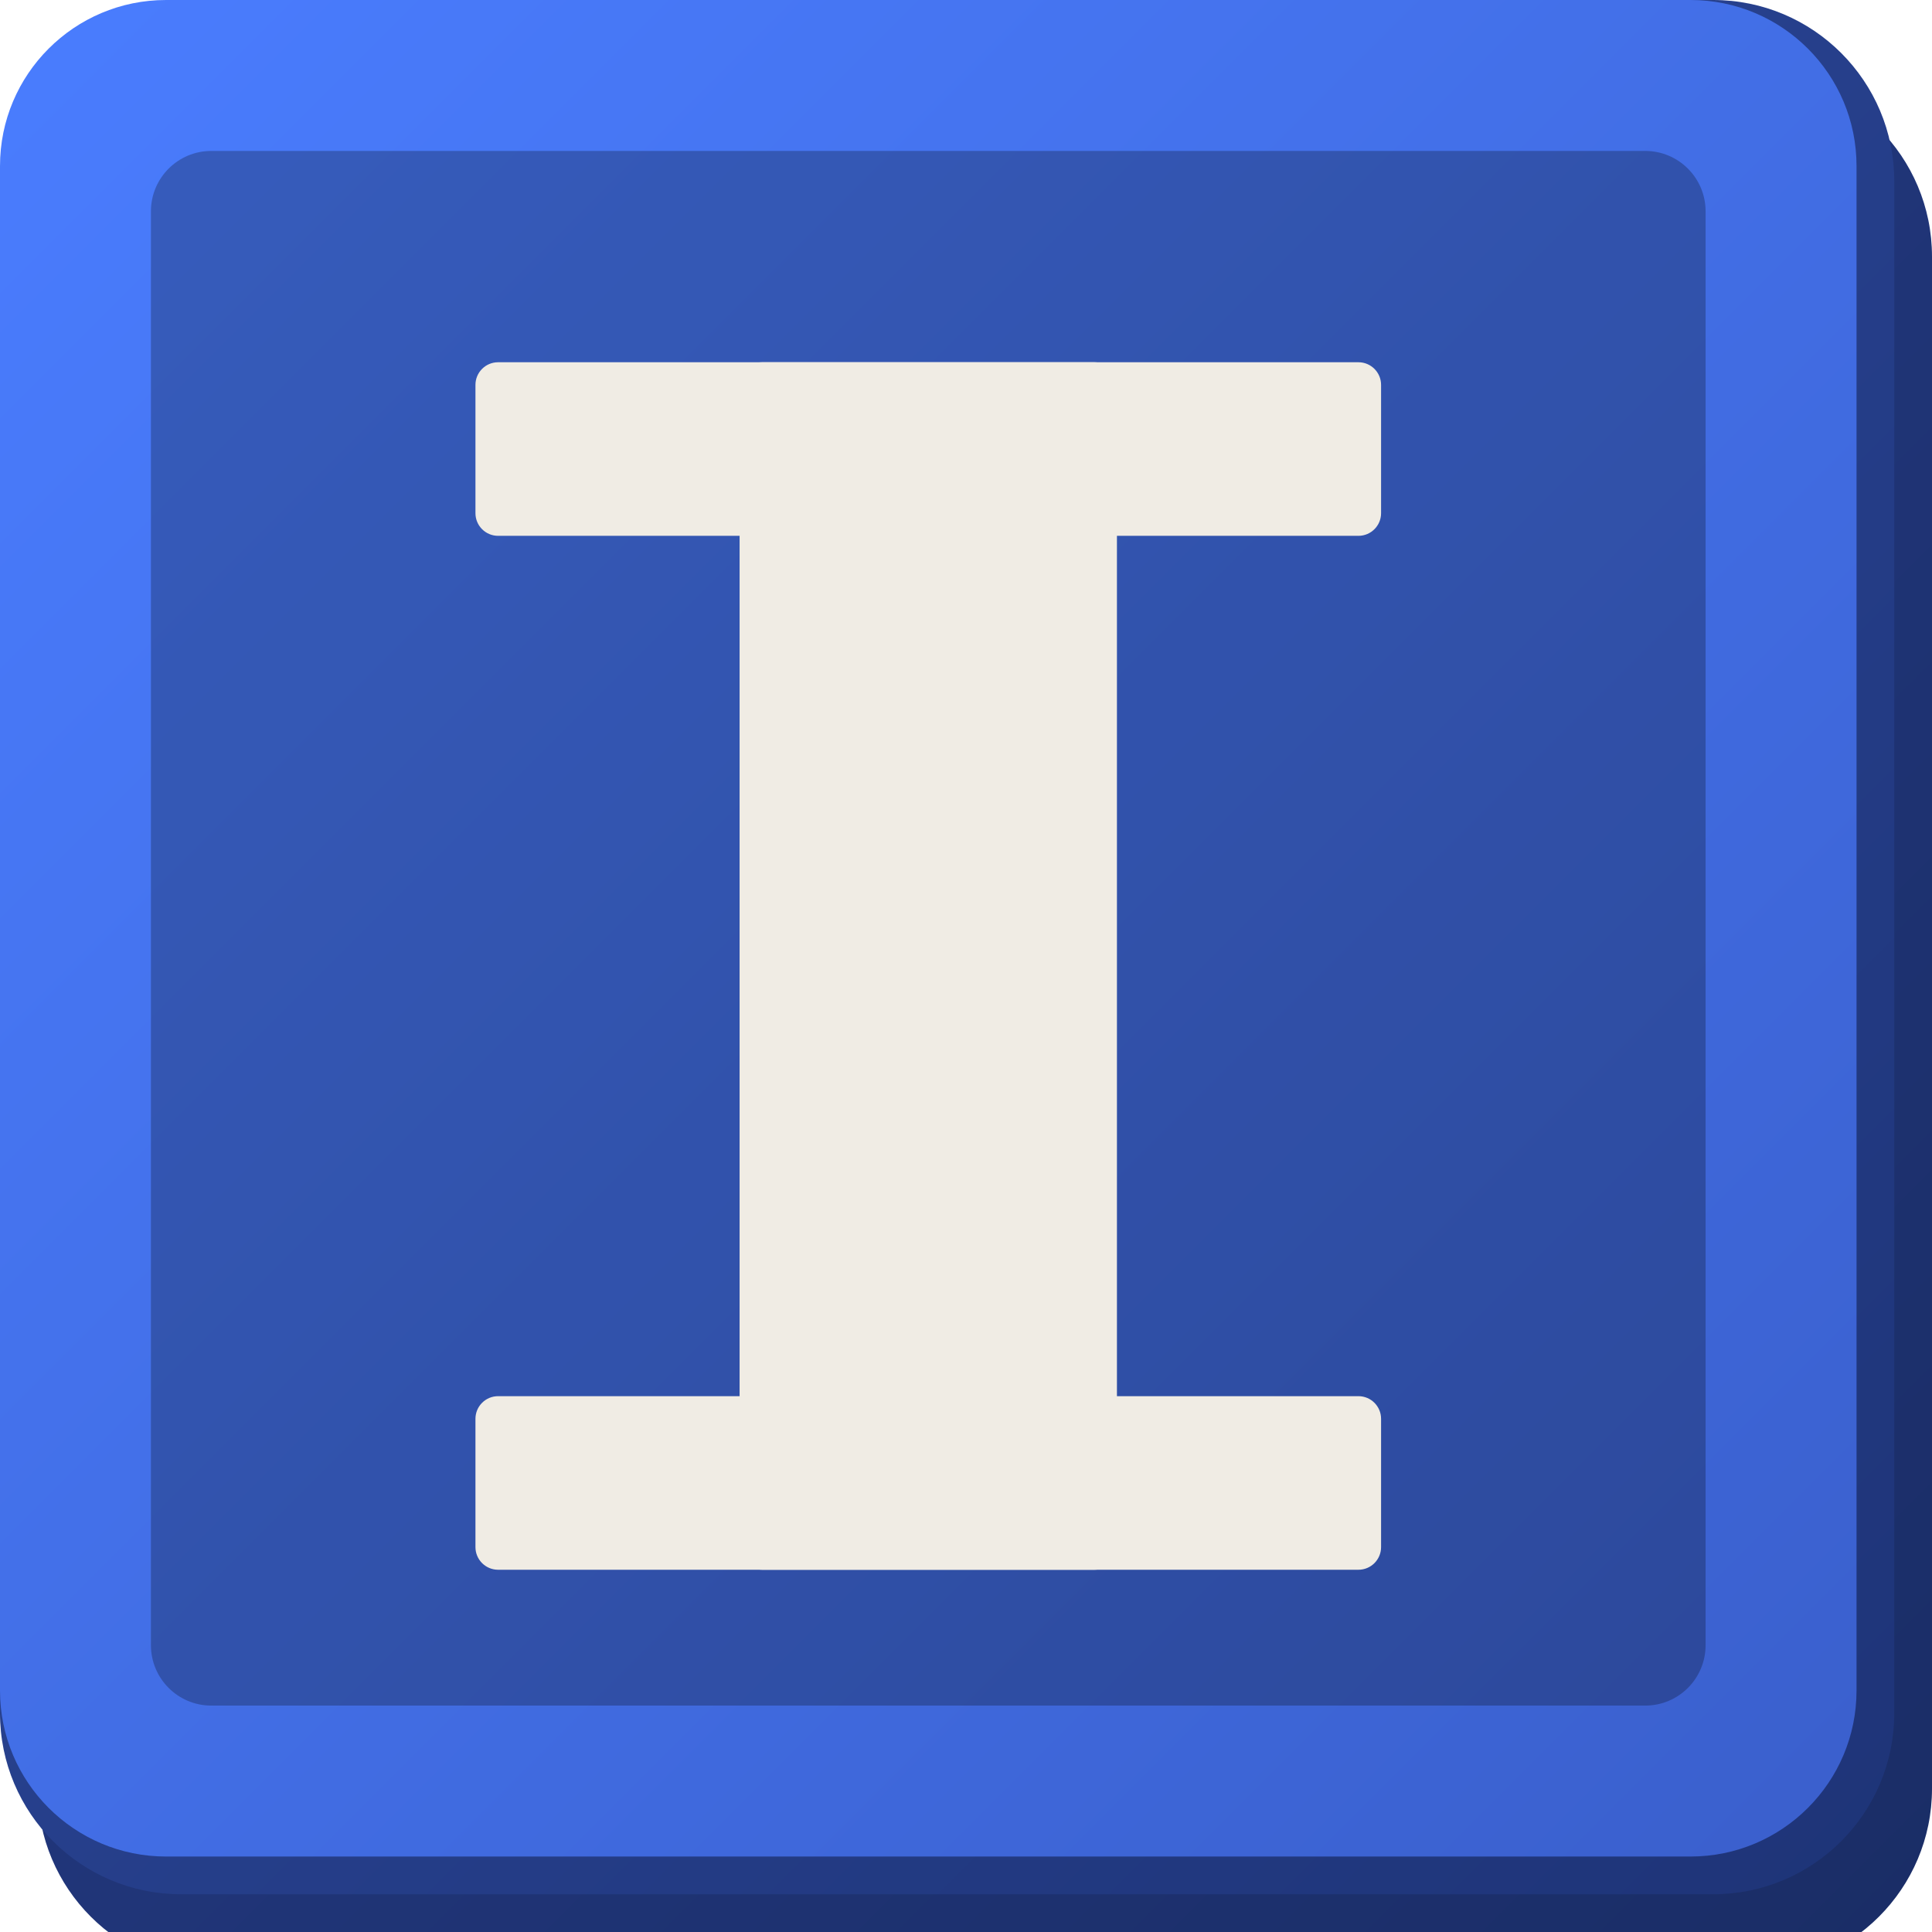
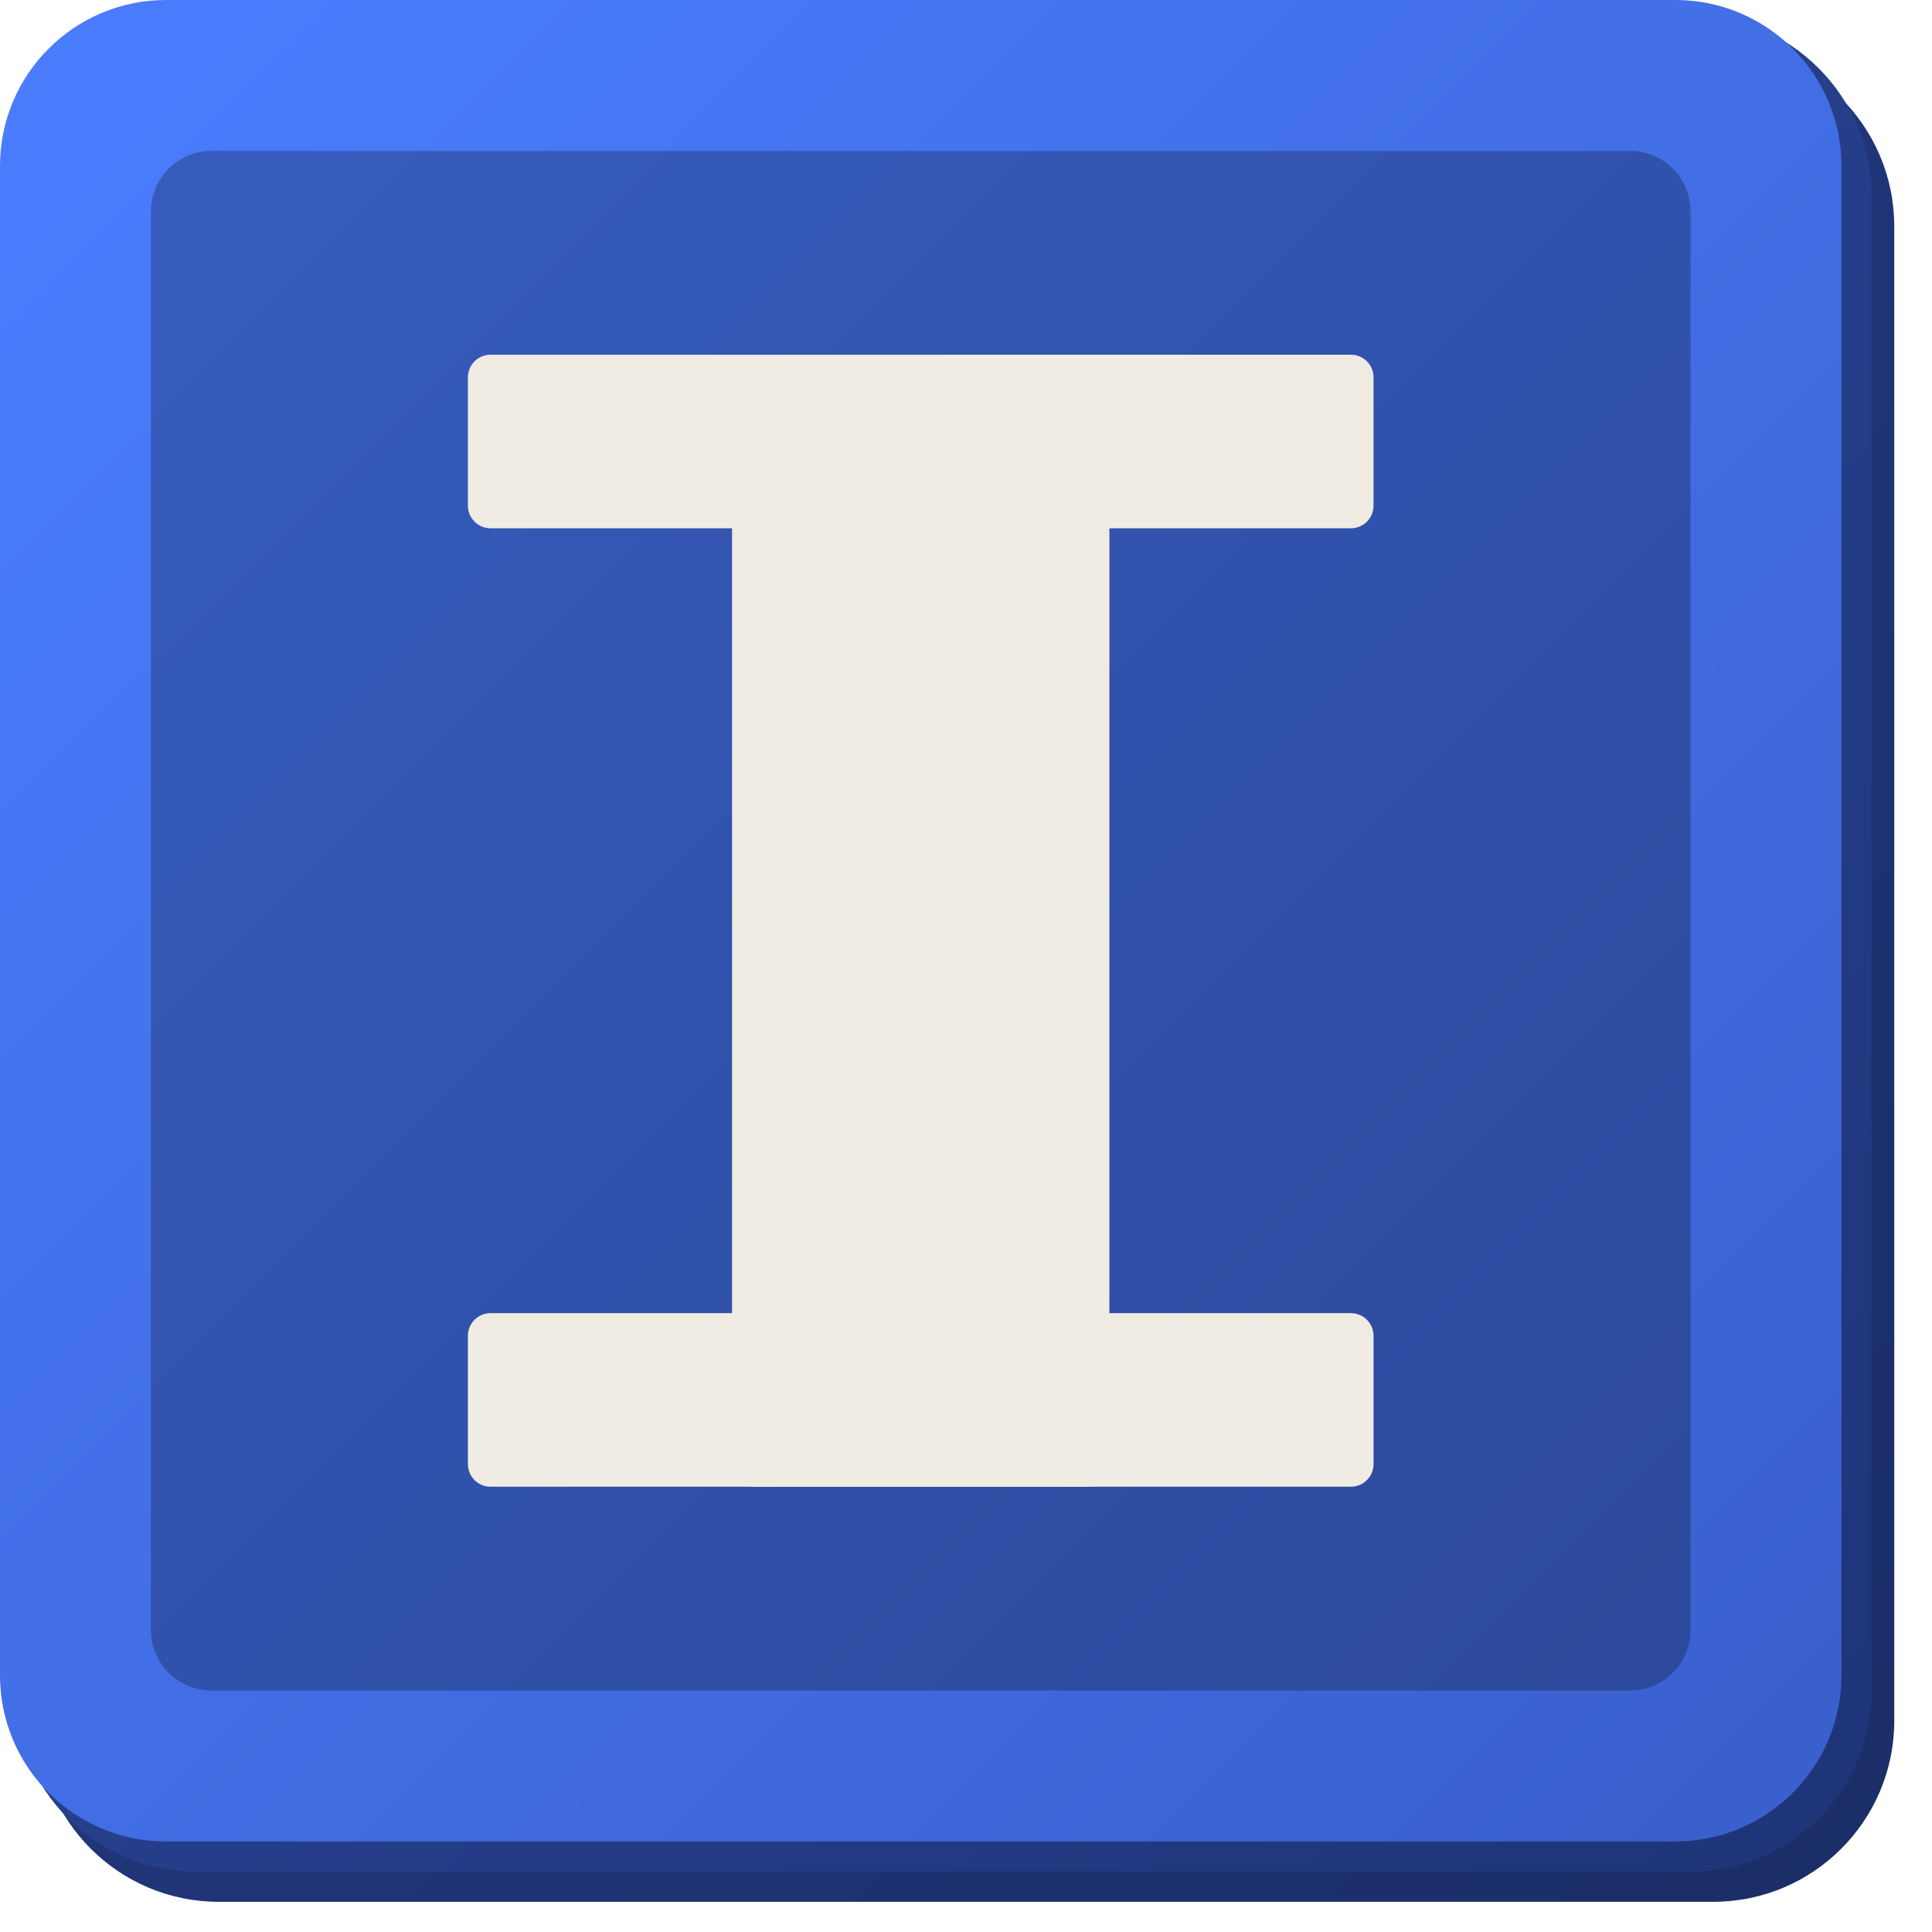
<svg xmlns="http://www.w3.org/2000/svg" viewBox="0 0 512 512">
  <defs>
    <linearGradient id="blockFace" x1="0%" y1="0%" x2="100%" y2="100%">
      <stop offset="0%" stop-color="#4a7dff" />
      <stop offset="100%" stop-color="#3a5fcc" />
    </linearGradient>
    <linearGradient id="blockEdgeR" x1="0%" y1="0%" x2="100%" y2="100%">
      <stop offset="0%" stop-color="#2e4a9e" />
      <stop offset="100%" stop-color="#1e3478" />
    </linearGradient>
    <linearGradient id="blockEdgeB" x1="0%" y1="0%" x2="100%" y2="100%">
      <stop offset="0%" stop-color="#263d8a" />
      <stop offset="100%" stop-color="#1a2d66" />
    </linearGradient>
  </defs>
-   <rect x="10" y="20" width="502" height="502" rx="48" fill="url(#blockEdgeB)" />
-   <rect width="502" height="502" rx="48" fill="url(#blockEdgeR)" />
-   <rect width="492" height="492" rx="44" fill="url(#blockFace)" />
-   <rect x="40" y="40" width="412" height="412" rx="16" fill="rgba(0,0,0,0.25)" />
-   <rect x="126" y="96" width="240" height="46" rx="6" fill="#f0ece4" />
-   <rect x="196" y="96" width="100" height="320" rx="6" fill="#f0ece4" />
-   <rect x="126" y="370" width="240" height="46" rx="6" fill="#f0ece4" />
+   <rect x="10" y="12" width="492" height="492" rx="48" fill="url(#blockEdgeB)" />
+   <rect x="4" y="4" width="492" height="492" rx="48" fill="url(#blockEdgeR)" />
+   <rect x="0" y="0" width="488" height="488" rx="44" fill="url(#blockFace)" />
+   <rect x="40" y="40" width="408" height="408" rx="16" fill="rgba(0,0,0,0.25)" />
+   <rect x="124" y="94" width="240" height="46" rx="6" fill="#f0ece4" />
+   <rect x="194" y="94" width="100" height="300" rx="6" fill="#f0ece4" />
+   <rect x="124" y="348" width="240" height="46" rx="6" fill="#f0ece4" />
</svg>
